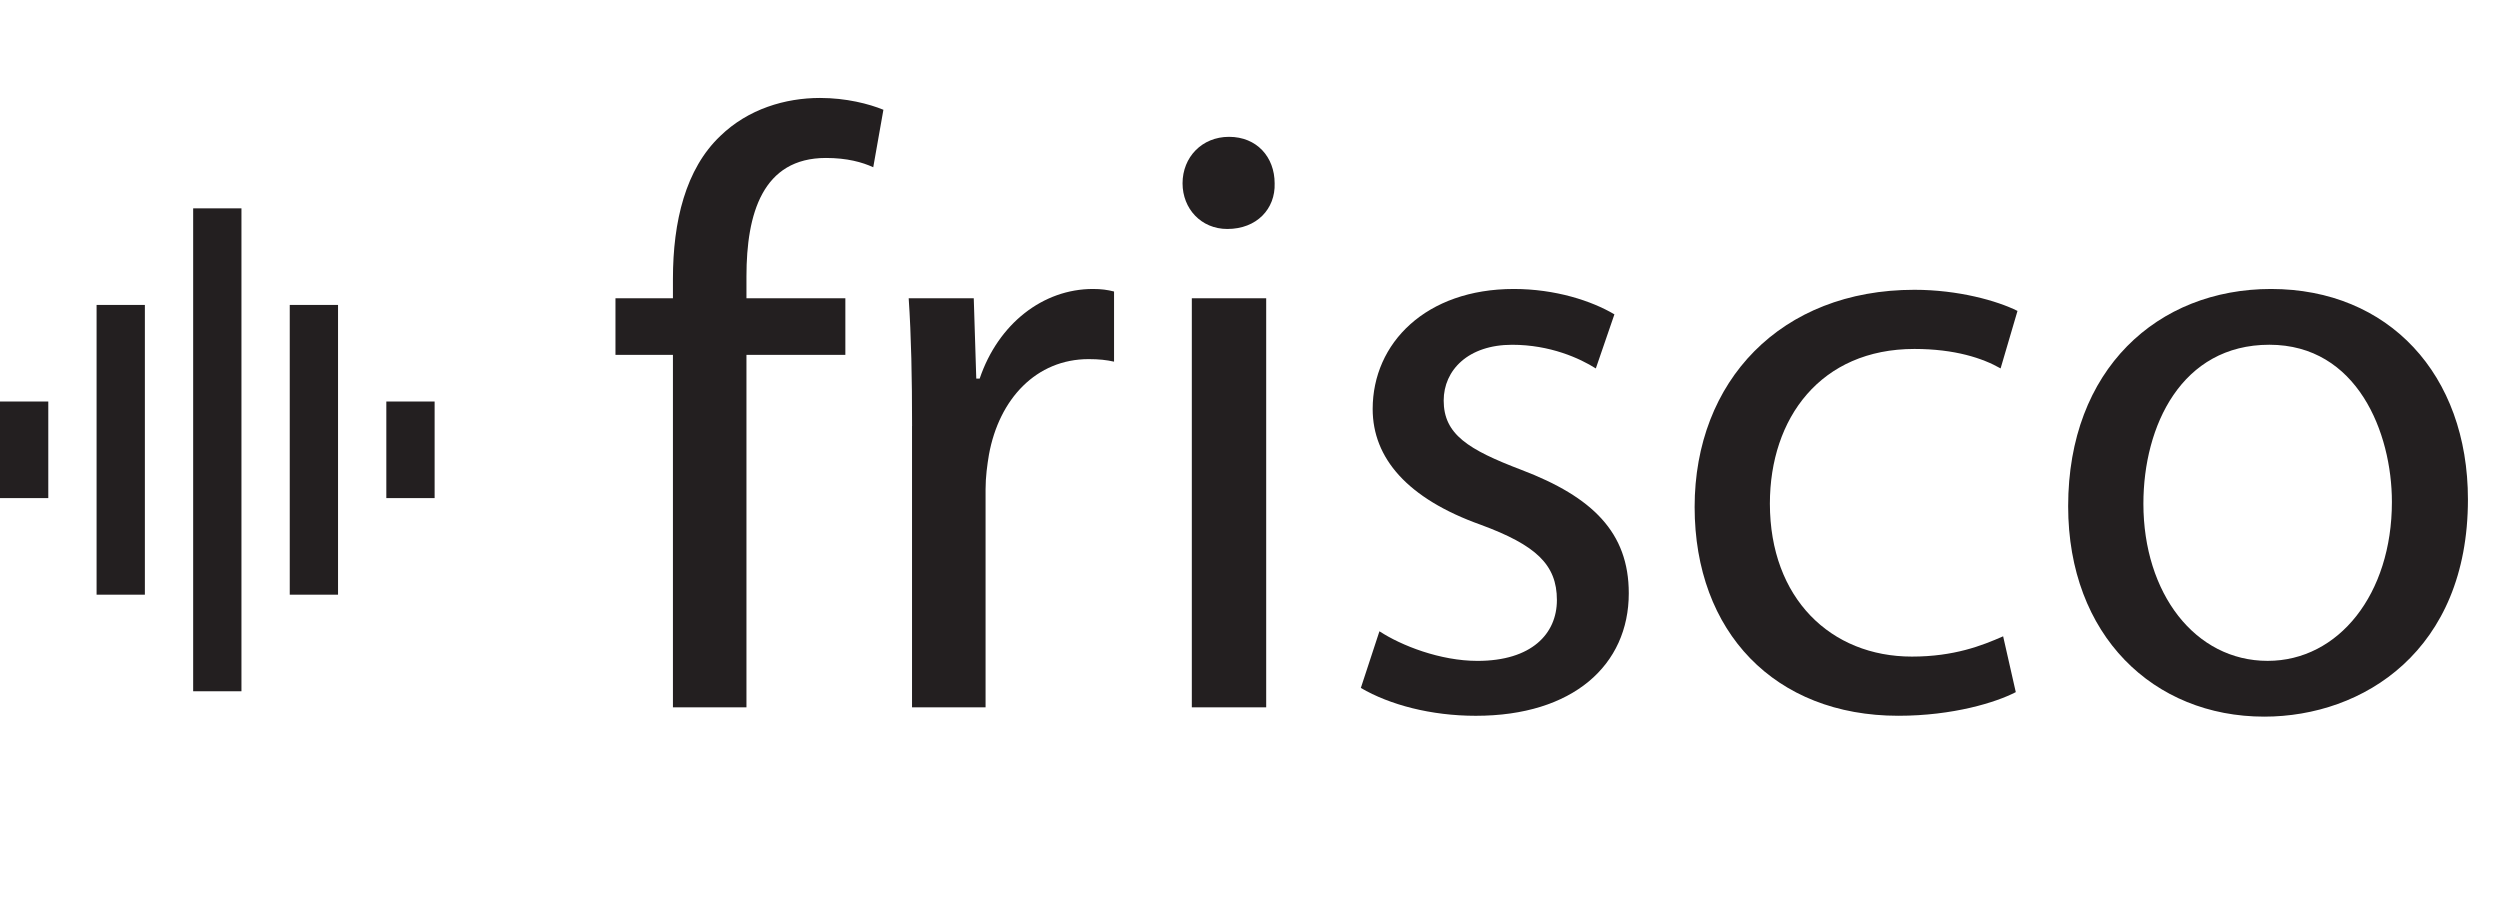
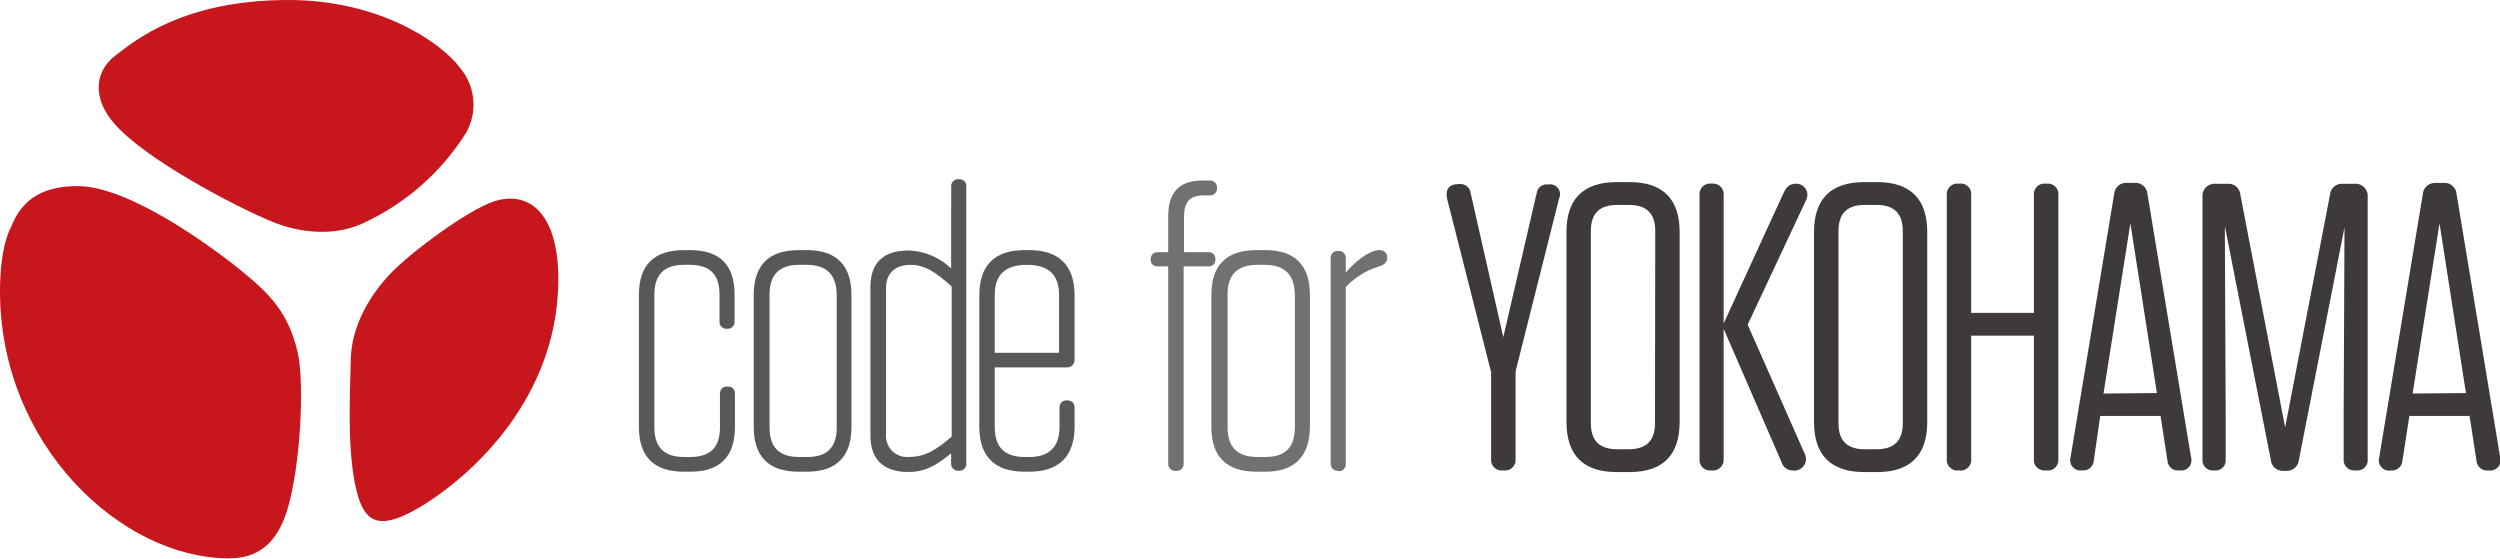
- <svg xmlns="http://www.w3.org/2000/svg" fill="#231F20" width="103.539px" height="38.045px" viewBox="76.5 72.205 103.539 38.045">
-   <path d="M104.37,101.5V86.903h-2.38v-2.345h2.38v-0.806c0-2.38,0.525-4.55,1.961-5.915 c1.154-1.12,2.695-1.575,4.13-1.575c1.085,0,2.03,0.245,2.626,0.489l-0.421,2.381c-0.455-0.21-1.085-0.385-1.96-0.385 c-2.625,0-3.291,2.31-3.291,4.9v0.91h4.096v2.345h-4.096V101.5H104.37z" />
-   <path d="M114.274,89.844c0-1.995-0.034-3.71-0.14-5.285h2.695l0.104,3.325h0.141c0.77-2.275,2.625-3.711,4.69-3.711 c0.351,0,0.595,0.035,0.875,0.105v2.905c-0.315-0.07-0.63-0.105-1.05-0.105c-2.17,0-3.711,1.646-4.131,3.956 c-0.07,0.42-0.14,0.91-0.14,1.435v9.031h-3.046V89.844z" />
-   <path d="M129.29,79.798c0.035,1.05-0.734,1.89-1.96,1.89c-1.085,0-1.854-0.84-1.854-1.89 c0-1.085,0.805-1.926,1.924-1.926C128.556,77.872,129.29,78.713,129.29,79.798z M125.86,101.5V84.559h3.08V101.5H125.86z" />
-   <path d="M133.63,98.35c0.91,0.595,2.52,1.226,4.061,1.226c2.24,0,3.289-1.12,3.289-2.521 c0-1.471-0.875-2.275-3.15-3.115c-3.045-1.085-4.48-2.766-4.48-4.796c0-2.73,2.206-4.971,5.846-4.971 c1.716,0,3.221,0.49,4.166,1.051l-0.77,2.24c-0.666-0.42-1.891-0.98-3.466-0.98c-1.82,0-2.835,1.05-2.835,2.311 c0,1.399,1.015,2.03,3.22,2.87c2.94,1.12,4.446,2.59,4.446,5.11c0,2.976-2.311,5.075-6.336,5.075c-1.855,0-3.57-0.455-4.761-1.154 L133.63,98.35z" />
-   <path d="M159.985,100.87c-0.805,0.42-2.59,0.979-4.865,0.979c-5.111,0-8.436-3.465-8.436-8.646 c0-5.216,3.57-8.996,9.101-8.996c1.82,0,3.431,0.455,4.271,0.875l-0.7,2.381c-0.735-0.42-1.89-0.806-3.57-0.806 c-3.886,0-5.985,2.87-5.985,6.406c0,3.92,2.52,6.335,5.881,6.335c1.75,0,2.904-0.455,3.779-0.84L159.985,100.87z" />
-   <path d="M178.711,92.889c0,6.266-4.341,8.996-8.436,8.996c-4.585,0-8.121-3.36-8.121-8.716 c0-5.671,3.71-8.996,8.401-8.996C175.421,84.173,178.711,87.709,178.711,92.889z M165.27,93.064c0,3.71,2.136,6.511,5.146,6.511 c2.94,0,5.146-2.766,5.146-6.581c0-2.87-1.435-6.511-5.075-6.511S165.27,89.844,165.27,93.064z" />
-   <path d="M80.5,96.834h2v-12h-2V96.834z M84.5,100.834h2v-20h-2V100.834z M76.5,92.834h2v-4h-2V92.834z M88.5,96.834 h2v-12h-2V96.834z M92.5,88.834v4h2v-4H92.5z" />
+ <svg xmlns="http://www.w3.org/2000/svg" viewBox="0 0 268.66 60">
+   <defs>
+     <style>.cls-1{fill:#c8161d;}.cls-2{fill:#595757;}.cls-3{fill:#727171;}.cls-4{fill:#3e3a39;}</style>
+   </defs>
+   <g id="レイヤー_2" data-name="レイヤー 2">
+     <g id="レイヤー_1-2" data-name="レイヤー 1">
+       <path class="cls-1" d="M29.16,23.79c3.17,1.32,7.08,1.67,10.27,0a25.74,25.74,0,0,0,10.32-9,6.11,6.11,0,0,0-.33-7.52C47.5,4.67,40.91,0,31,0,19.68,0,14.47,4.38,12.36,6s-2.56,4.51,0,7.37C15.74,17.17,25.07,22.09,29.16,23.79Z" />
+       <path class="cls-1" d="M32,37.91c-1-4.31-3-6.3-5.94-8.71C22.69,26.44,13.83,20,8.36,20c-3.43,0-5.91,1.16-7.15,4.36,0,0-1.21,1.88-1.21,6.93C0,47.83,13.05,60,24.6,60c3.23,0,5.14-1.71,6.21-5C32.3,50.29,32.74,41.29,32,37.91Z" />
+       <path class="cls-1" d="M42,29.36c-2.19,2.29-4.22,5.59-4.3,9.23s-.44,9.88.62,14.16c.82,3.34,2.32,4.07,5.71,2.35C48.75,52.69,60,44,60,30c0-7.32-3.35-9.58-7-8.33C50.18,22.64,44.18,27.08,42,29.36Z" />
+       <path class="cls-2" d="M78.11,35.33a.74.74,0,0,1-.79-.79V31.65c0-2.14-1-3.19-3.19-3.19h-.62c-2.14,0-3.19,1.05-3.19,3.19V45.92c0,2.14,1.05,3.19,3.19,3.19h.66c2.14,0,3.2-1,3.2-3.19V42.29a.72.72,0,0,1,.78-.75h.09a.71.71,0,0,1,.74.75v3.59c0,3.19-1.61,4.81-4.77,4.81h-.74c-3.2,0-4.81-1.62-4.81-4.81V31.7c0-3.2,1.61-4.82,4.81-4.82h.7c3.2,0,4.77,1.62,4.77,4.77v2.89a.73.73,0,0,1-.74.79Z" />
+       <path class="cls-2" d="M86.73,50.69h-.92c-3.19,0-4.81-1.62-4.81-4.81V31.7c0-3.2,1.62-4.82,4.81-4.82h.92c3.15,0,4.77,1.62,4.77,4.82V45.88C91.5,49.07,89.88,50.69,86.73,50.69Zm0-22.23h-.84c-2.14,0-3.19,1.05-3.19,3.19V45.92c0,2.14,1,3.19,3.19,3.19h.84c2.14,0,3.19-1,3.19-3.19V31.65C89.88,29.51,88.83,28.46,86.69,28.46Z" />
+       <path class="cls-2" d="M102.22,20a.72.72,0,0,1,.79-.74h.08a.71.71,0,0,1,.75.74v29.8a.73.73,0,0,1-.75.79H103a.74.74,0,0,1-.79-.79V48.72c-1.53,1.23-2.71,2-4.6,2-2.71,0-4.07-1.4-4.07-3.9v-16c0-2.54,1.36-3.9,4.07-3.9a6.86,6.86,0,0,1,4.6,1.93Zm-7,26.61a2.27,2.27,0,0,0,2.54,2.49c1.66,0,2.89-.78,4.51-2.18V30.78c-1.62-1.45-2.85-2.32-4.38-2.32s-2.67.74-2.67,2.49Z" />
+       <path class="cls-2" d="M115.48,45.83c0,3.2-1.67,4.86-4.86,4.86h-.53c-3.23,0-4.85-1.66-4.85-4.86V31.74c0-3.2,1.62-4.86,4.85-4.86h.53c3.19,0,4.86,1.66,4.86,4.86v6.91a.8.8,0,0,1-.83.83H106.9v6.4c0,2.14,1,3.23,3.24,3.23h.48c2.14,0,3.24-1.09,3.24-3.23V43.77a.72.72,0,0,1,.79-.74h.08a.72.72,0,0,1,.75.74ZM106.9,31.7v6.21h6.91V31.7c0-2.15-1.09-3.24-3.45-3.24S106.9,29.55,106.9,31.7Z" />
+       <path class="cls-3" d="M126.42,50.6h-.09a.74.74,0,0,1-.79-.79V28.63h-1.18a.68.68,0,0,1-.7-.7v-.09a.7.7,0,0,1,.7-.74h1.18V23.25c0-2.54,1.14-3.85,3.68-3.85H130a.74.74,0,0,1,.79.7v.13A.74.74,0,0,1,130,21h-.7c-1.44,0-2.06.75-2.06,2.24V27.1h2.67a.69.69,0,0,1,.7.7v.09a.69.69,0,0,1-.7.74H127.2V49.81A.73.73,0,0,1,126.42,50.6Z" />
+       <path class="cls-3" d="M136,50.69H135c-3.2,0-4.82-1.62-4.82-4.81V31.7c0-3.2,1.62-4.82,4.82-4.82H136c3.15,0,4.77,1.62,4.77,4.82V45.88C140.73,49.07,139.11,50.69,136,50.69Zm-.05-22.23h-.83c-2.14,0-3.2,1.05-3.2,3.19V45.92c0,2.14,1.06,3.19,3.2,3.19h.83c2.15,0,3.2-1,3.2-3.19V31.65C139.11,29.51,138.06,28.46,135.91,28.46Z" />
+       <path class="cls-3" d="M143.79,50.6a.74.74,0,0,1-.79-.79V27.71a.73.73,0,0,1,.79-.74h.08a.72.72,0,0,1,.75.74v1.58c1-1.18,2.54-2.41,3.59-2.41a.78.78,0,0,1,.87.79c0,.48-.26.79-1,1a8.1,8.1,0,0,0-3.46,2.18v19a.73.73,0,0,1-.75.79Z" />
+       <path class="cls-4" d="M162.87,49.29a1.14,1.14,0,0,1-1.27,1.27h-.09a1.14,1.14,0,0,1-1.27-1.27V40l-4.73-18.65c-.22-1,.22-1.57,1.23-1.57h.09a1.11,1.11,0,0,1,1.22,1l3.5,15.45,3.59-15.49a1.07,1.07,0,0,1,1.18-.92h.09a1.06,1.06,0,0,1,1.14,1.49l-4.68,18.6Z" />
+       <path class="cls-4" d="M180.5,45.35c0,3.54-1.79,5.38-5.38,5.38h-1.4c-3.59,0-5.38-1.84-5.38-5.38V24.91c0-3.5,1.79-5.34,5.38-5.34h1.4c3.59,0,5.38,1.84,5.38,5.34Zm-2.62-20.53c0-1.88-.92-2.8-2.85-2.8h-1.22c-1.93,0-2.85.92-2.85,2.8V45.48c0,1.88.92,2.8,2.85,2.8H175c1.93,0,2.85-.92,2.85-2.8Z" />
+       <path class="cls-4" d="M191.44,49.64l-6.21-14.31v14A1.14,1.14,0,0,1,184,50.56h-.09a1.14,1.14,0,0,1-1.27-1.27V21a1.14,1.14,0,0,1,1.27-1.27H184A1.14,1.14,0,0,1,185.23,21V34.76l6.39-13.92c.26-.57.57-1.09,1.31-1.09a1.19,1.19,0,0,1,1.18,1.71l-6.3,13.43,6.13,13.87a1.24,1.24,0,0,1-1.27,1.8A1.26,1.26,0,0,1,191.44,49.64Z" />
+       <path class="cls-4" d="M207.11,45.35c0,3.54-1.8,5.38-5.38,5.38h-1.41c-3.58,0-5.38-1.84-5.38-5.38V24.91c0-3.5,1.8-5.34,5.38-5.34h1.41c3.58,0,5.38,1.84,5.38,5.34Zm-2.63-20.53c0-1.88-.92-2.8-2.84-2.8h-1.23c-1.92,0-2.84.92-2.84,2.8V45.48c0,1.88.92,2.8,2.84,2.8h1.23c1.92,0,2.84-.92,2.84-2.8Z" />
+       <path class="cls-4" d="M211.83,33.62h6.74V21a1.14,1.14,0,0,1,1.27-1.27h.09A1.14,1.14,0,0,1,221.2,21V49.29a1.14,1.14,0,0,1-1.27,1.27h-.09a1.14,1.14,0,0,1-1.27-1.27V36.07h-6.74V49.29a1.13,1.13,0,0,1-1.27,1.27h-.08a1.14,1.14,0,0,1-1.27-1.27V21a1.14,1.14,0,0,1,1.27-1.27h.08A1.13,1.13,0,0,1,211.83,21Z" />
+       <path class="cls-4" d="M234.11,50.56a1.11,1.11,0,0,1-1.18-1l-.75-4.86H225.7L225,49.55a1.11,1.11,0,0,1-1.18,1h-.09a1.1,1.1,0,0,1-1.22-1.4l4.68-28.27a1.3,1.3,0,0,1,1.44-1.23h.7a1.31,1.31,0,0,1,1.45,1.23l4.68,28.27a1.1,1.1,0,0,1-1.23,1.4Zm-2.32-8.32L228.94,24l-2.89,18.29Z" />
+       <path class="cls-4" d="M239.18,44.34v5A1.09,1.09,0,0,1,238,50.56h-.09a1.11,1.11,0,0,1-1.22-1.23V21.19a1.31,1.31,0,0,1,1.44-1.44h1.23a1.28,1.28,0,0,1,1.4,1.18l4.81,25,4.82-25a1.28,1.28,0,0,1,1.4-1.18H253a1.31,1.31,0,0,1,1.44,1.44v28.1a1.12,1.12,0,0,1-1.22,1.27h-.09a1.14,1.14,0,0,1-1.27-1.27v-5l.09-19.87-4.9,25a1.3,1.3,0,0,1-1.4,1.18h-.22a1.29,1.29,0,0,1-1.4-1.18L239.09,24.3Z" />
+       <path class="cls-4" d="M267.32,50.56a1.11,1.11,0,0,1-1.18-1l-.75-4.86h-6.47l-.75,4.86a1.11,1.11,0,0,1-1.18,1h-.08a1.1,1.1,0,0,1-1.23-1.4l4.68-28.27a1.31,1.31,0,0,1,1.45-1.23h.7A1.3,1.3,0,0,1,264,20.89l4.68,28.27a1.1,1.1,0,0,1-1.22,1.4ZM265,42.24,262.16,24l-2.89,18.29Z" />
+     </g>
+   </g>
</svg>
